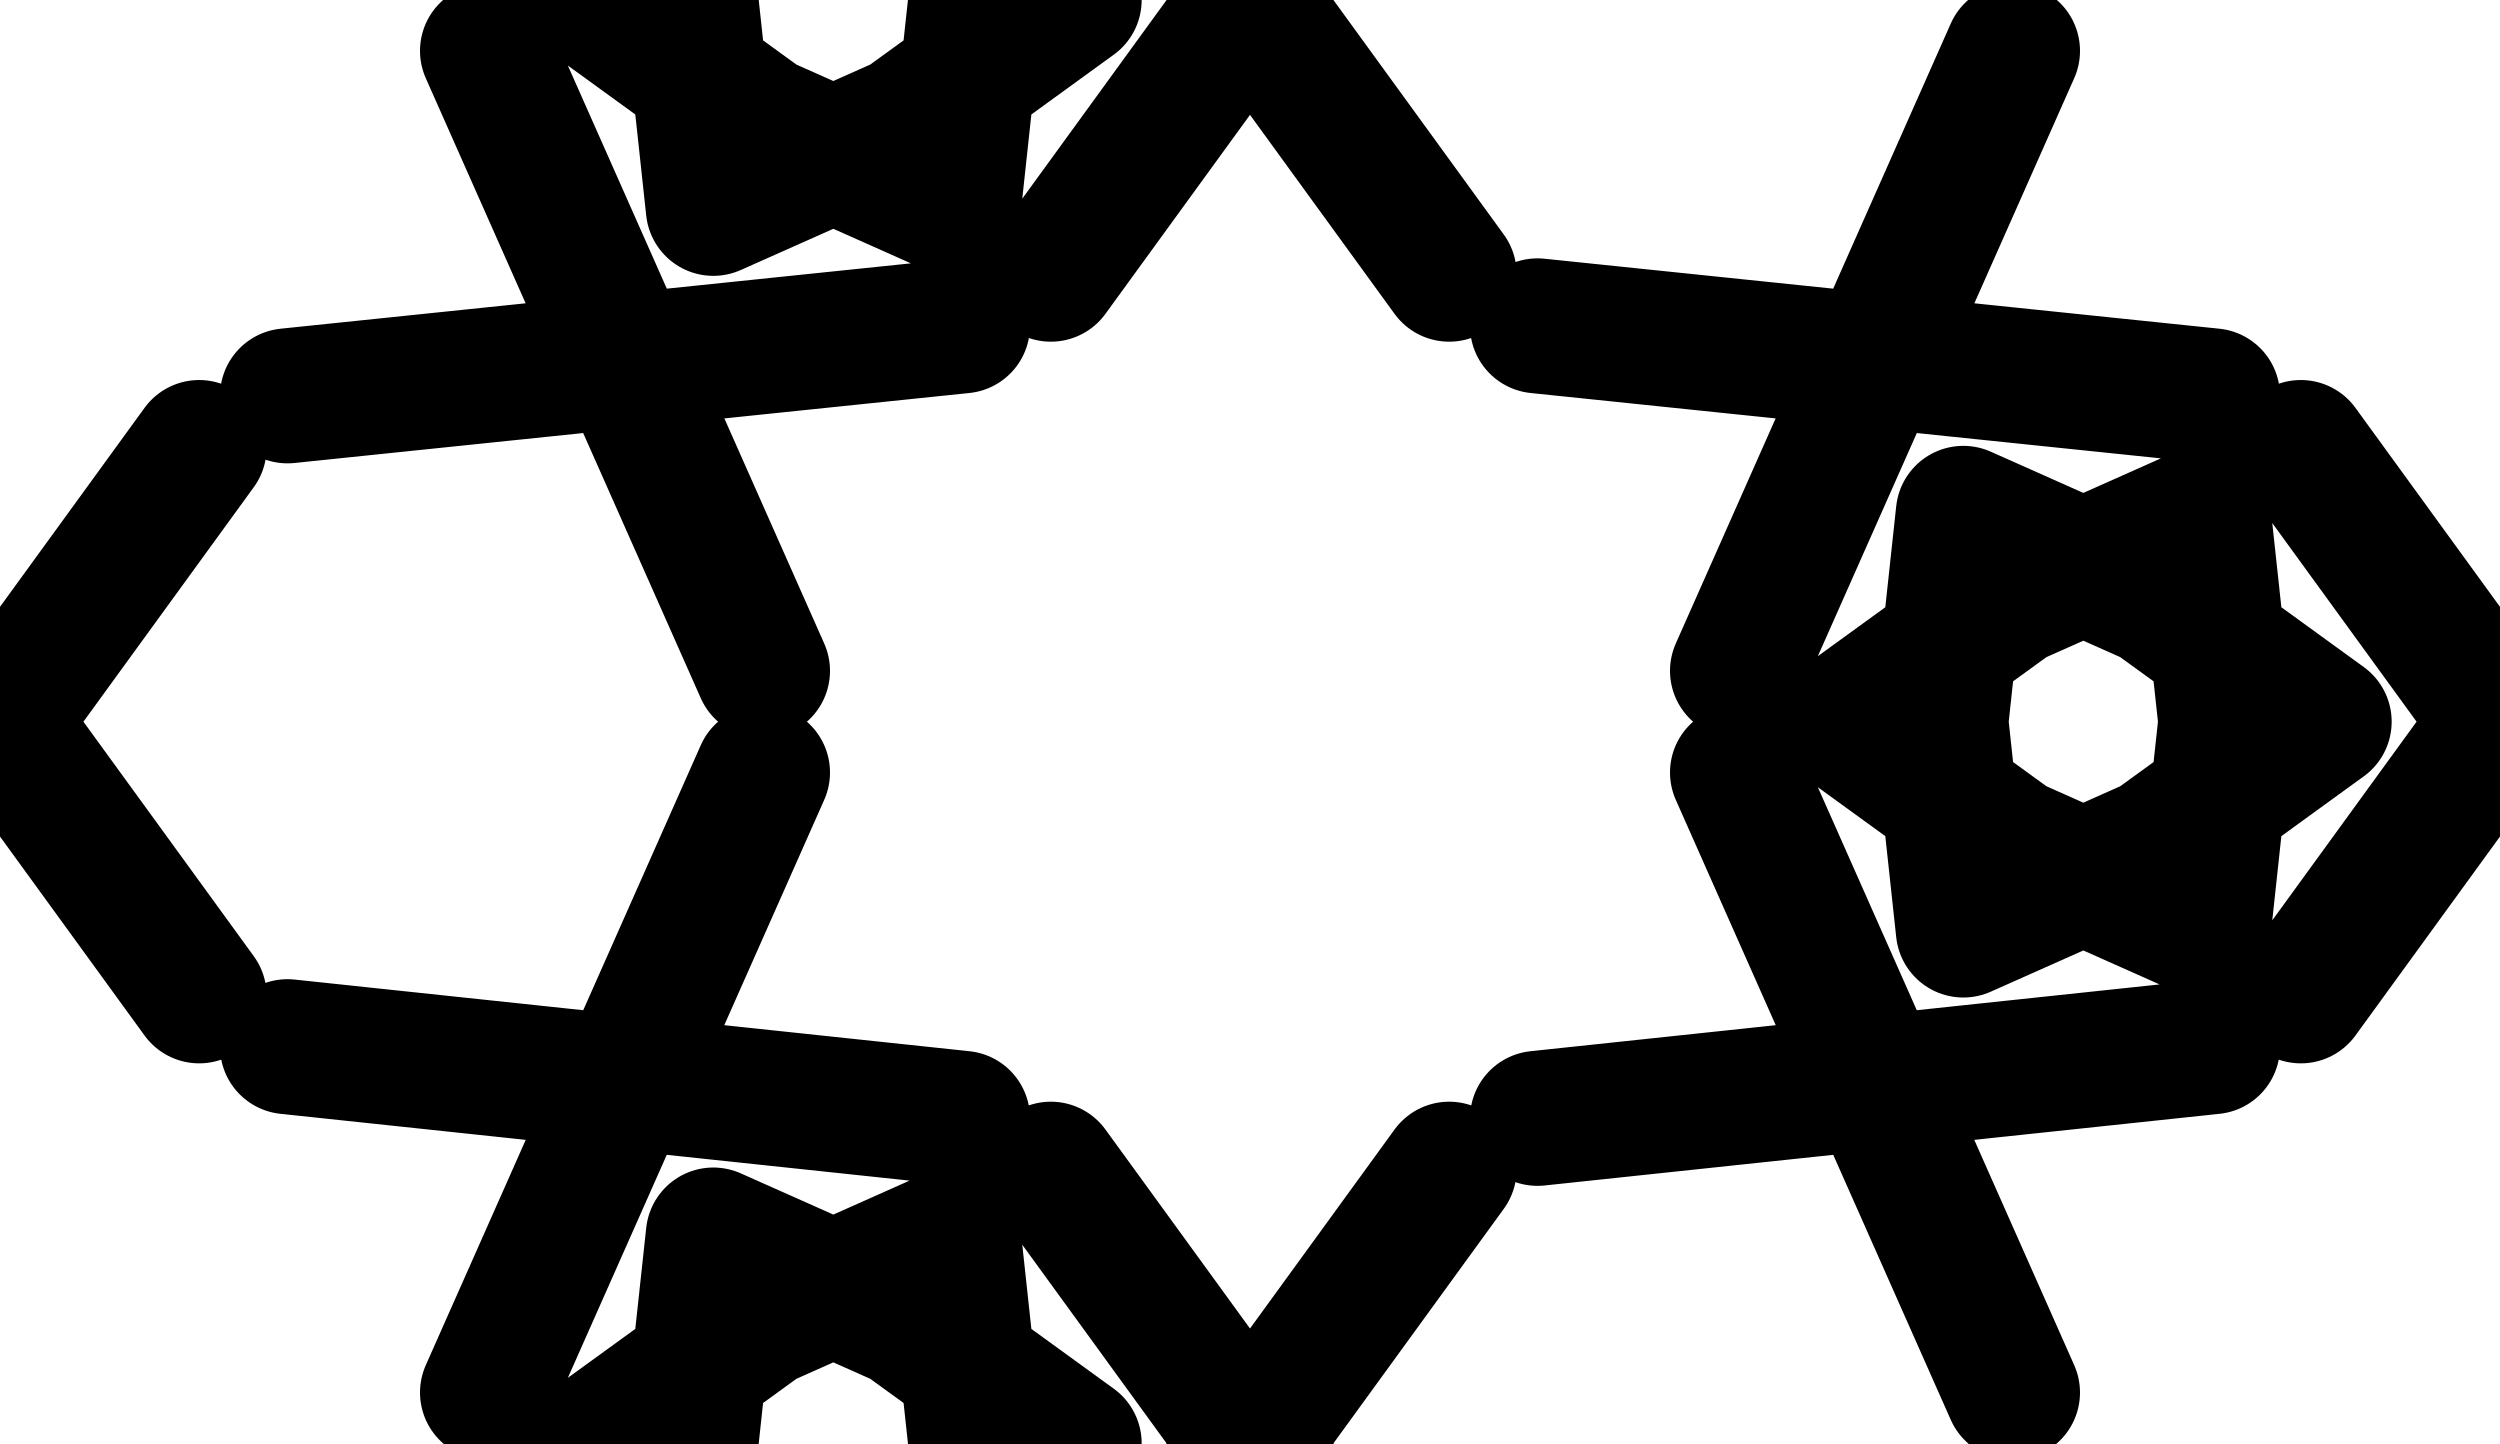
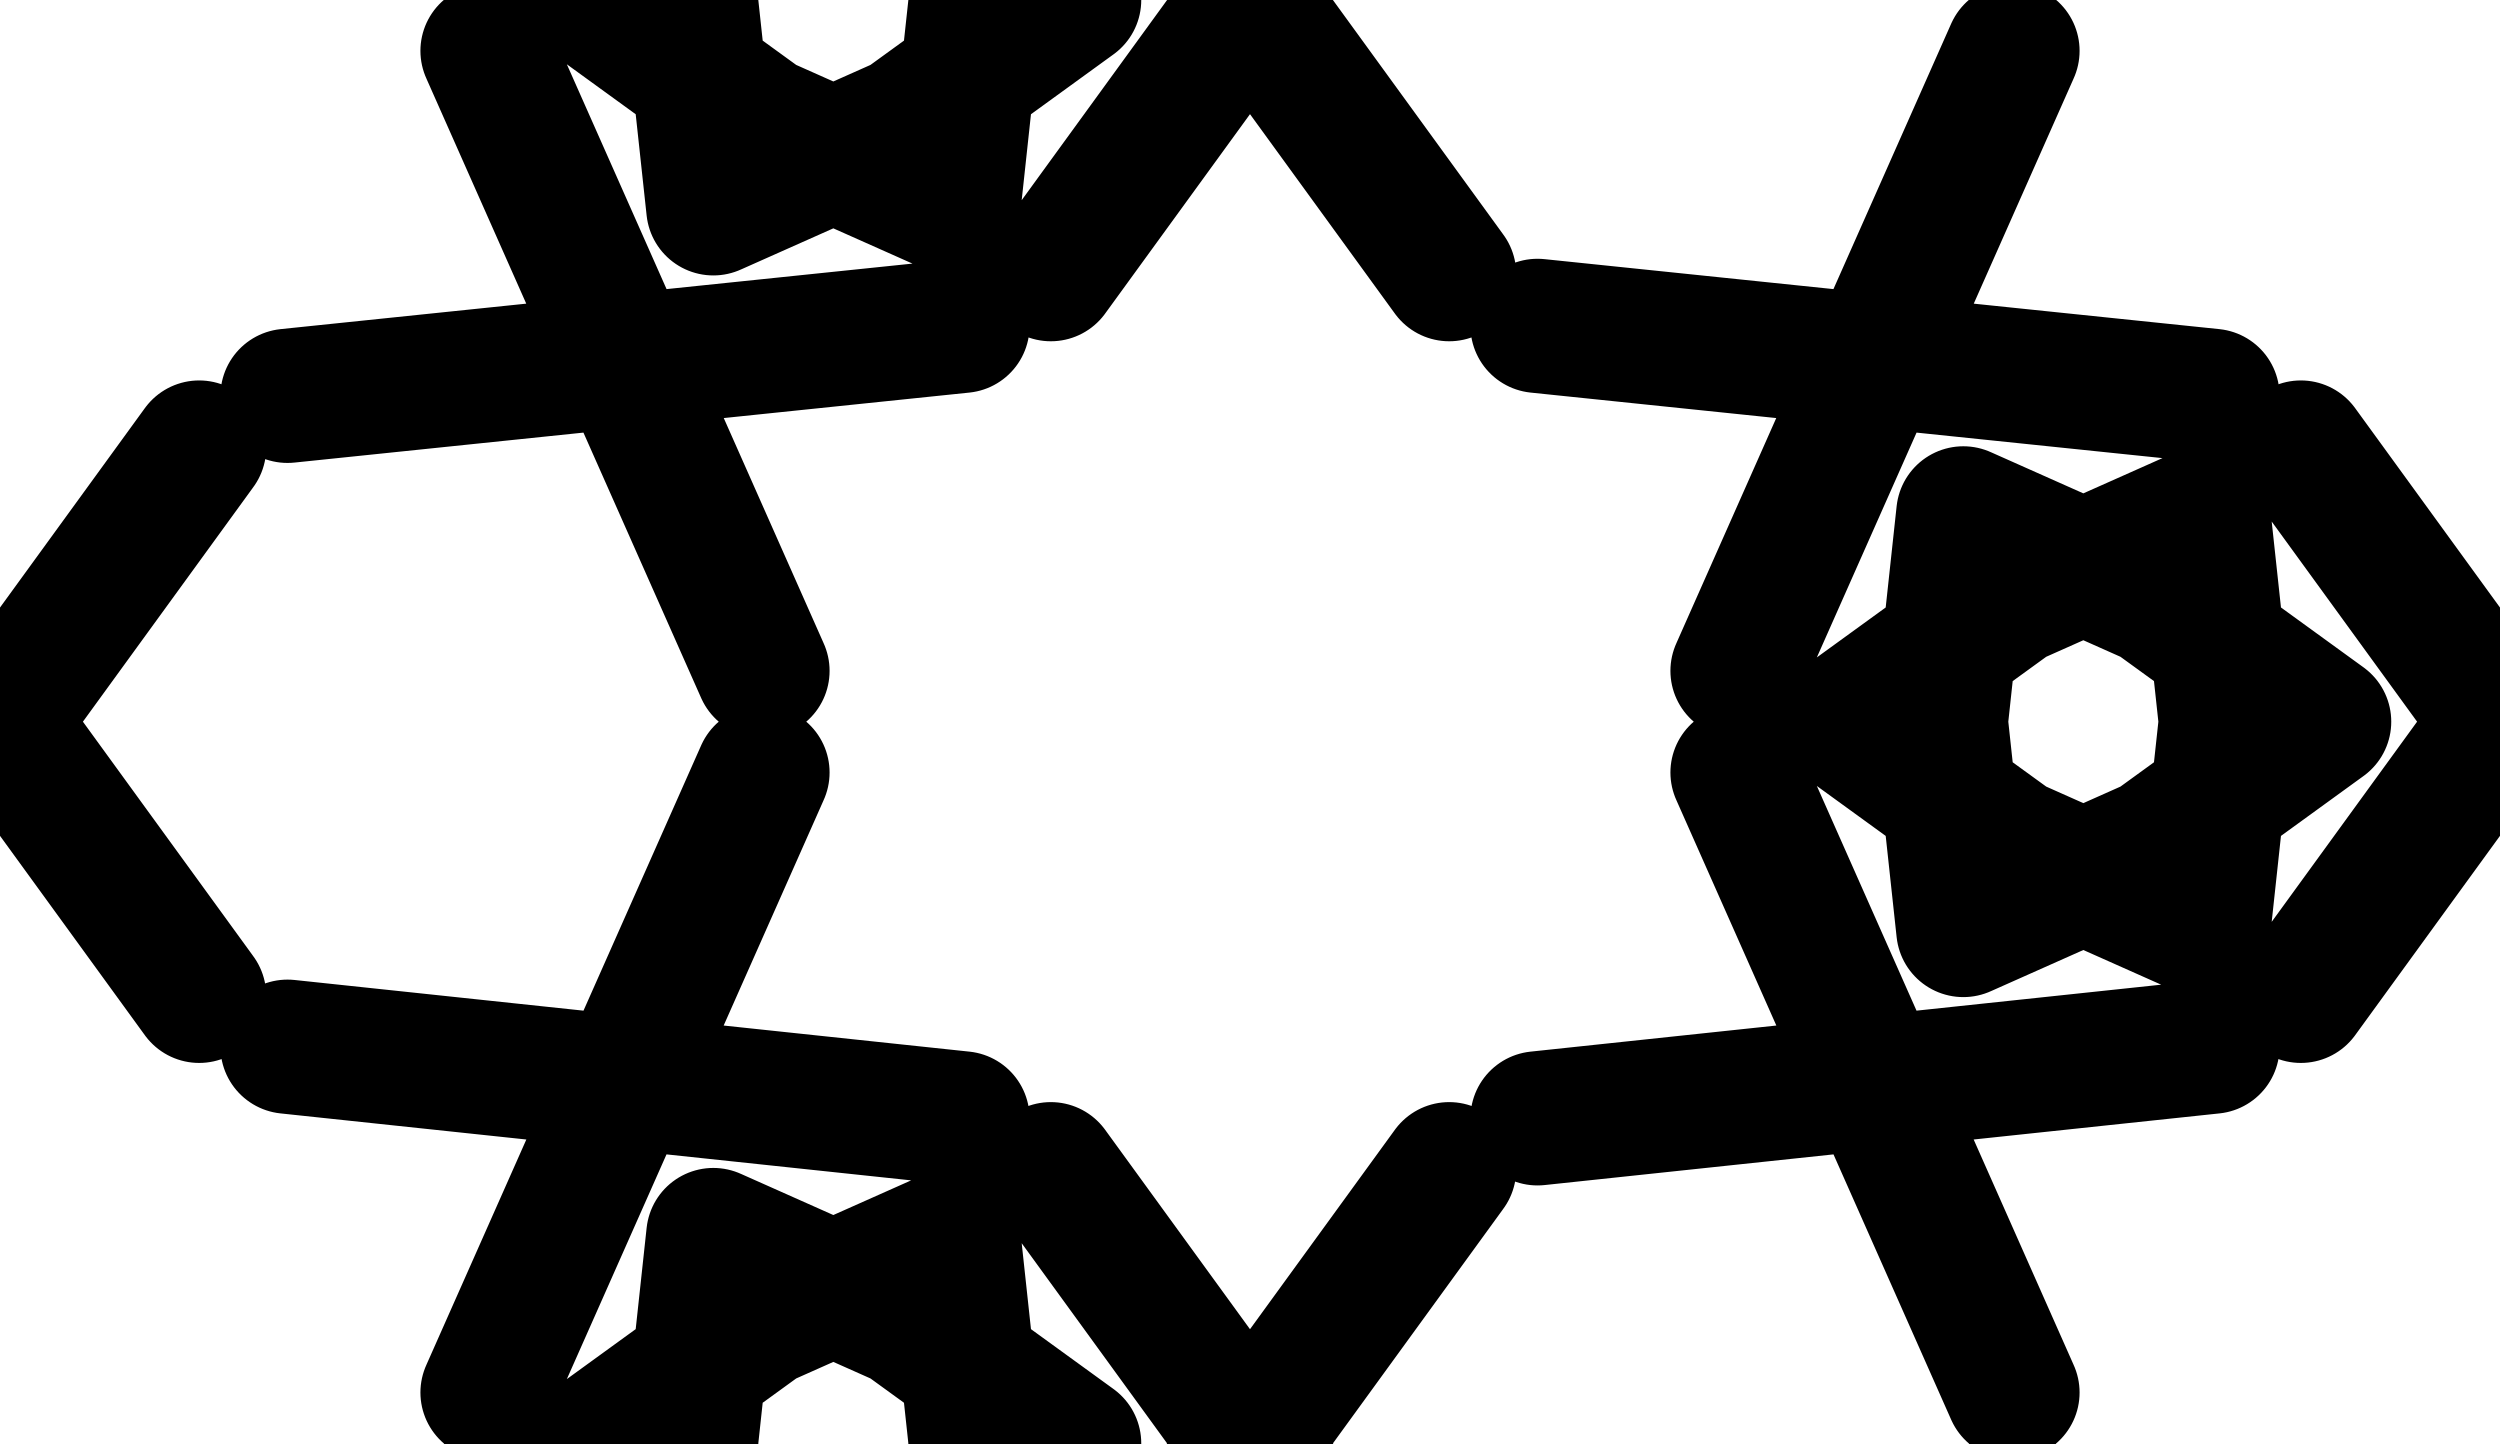
<svg xmlns="http://www.w3.org/2000/svg" viewBox="0 0 3 1.732" width="300" height="173.205" fill="none">
-   <path d="M-0.211 0.866L-0.415 1.014M-0.211 0.866L-0.415 0.718M0.75 0.433L0.345 0.475M0.75 0.433L0.585 0.061M0 0.866L-0.239 0.537M0 0.866L0.239 0.537M0.75 -0.433L0.585 -0.061M1.144 0.25L0.915 0.148M1.144 0.25L1.171 0M0.711 0L0.915 -0.148M0.711 0L0.915 0.148M1.144 -0.25L1.171 0M1.144 -0.25L0.915 -0.148M0.856 0.25L0.829 0M0.856 0.25L1.085 0.148M0.856 -0.25L1.085 -0.148M0.856 -0.25L0.829 0M1.289 0L1.085 0.148M1.289 0L1.085 -0.148M0.75 2.165L0.585 1.794M0 0.866L0.239 1.195M0 0.866L-0.239 1.195M0.75 1.299L0.585 1.671M0.75 1.299L0.345 1.256M1.144 1.982L0.915 1.88M1.144 1.982L1.171 1.732M0.711 1.732L0.915 1.584M0.711 1.732L0.915 1.88M1.144 1.482L1.171 1.732M1.144 1.482L0.915 1.584M0.856 1.982L0.829 1.732M0.856 1.982L1.085 1.88M0.856 1.482L1.085 1.584M0.856 1.482L0.829 1.732M1.289 1.732L1.085 1.88M1.289 1.732L1.085 1.584M1.5 0L1.261 -0.329M1.5 0L1.739 -0.329M2.25 1.299L1.845 1.342M2.25 1.299L2.085 0.927M1.5 1.732L1.261 1.403M1.5 1.732L1.739 1.403M0.75 1.299L0.915 0.927M0.75 1.299L1.155 1.342M0.75 0.433L1.155 0.391M0.75 0.433L0.915 0.805M1.5 0L1.739 0.329M1.5 0L1.261 0.329M2.25 0.433L2.085 0.805M2.25 0.433L1.845 0.391M2.644 1.116L2.415 1.014M2.644 1.116L2.671 0.866M2.211 0.866L2.415 0.718M2.211 0.866L2.415 1.014M2.644 0.616L2.671 0.866M2.644 0.616L2.415 0.718M2.356 1.116L2.329 0.866M2.356 1.116L2.585 1.014M2.356 0.616L2.585 0.718M2.356 0.616L2.329 0.866M2.789 0.866L2.585 1.014M2.789 0.866L2.585 0.718M1.5 1.732L1.739 2.061M1.5 1.732L1.261 2.061M3 0.866L2.761 0.537M3 0.866L3.239 0.537M2.25 0.433L2.415 0.061M2.25 0.433L2.655 0.475M2.25 -0.433L2.415 -0.061M2.25 2.165L2.415 1.794M2.25 1.299L2.655 1.256M2.25 1.299L2.415 1.671M3 0.866L3.239 1.195M3 0.866L2.761 1.195" stroke="currentColor" stroke-width="0.162" stroke-linecap="round" stroke-linejoin="round" />
+   <path d="M-0.211 0.866L-0.415 1.014M-0.211 0.866L-0.415 0.718M0.75 0.433L0.345 0.475M0.75 0.433L0.585 0.061M0 0.866L-0.239 0.537M0 0.866L0.239 0.537M0.75 -0.433L0.585 -0.061M1.144 0.25L0.915 0.148M1.144 0.25L1.171 0M0.711 0L0.915 -0.148M0.711 0L0.915 0.148M1.144 -0.25L1.171 0M1.144 -0.25L0.915 -0.148M0.856 0.25L0.829 0M0.856 0.25L1.085 0.148M0.856 -0.25L1.085 -0.148M0.856 -0.25L0.829 0M1.289 0L1.085 0.148M1.289 0L1.085 -0.148M0.75 2.165L0.585 1.794M0 0.866L0.239 1.195M0 0.866L-0.239 1.195M0.75 1.299L0.585 1.671M0.75 1.299L0.345 1.256M1.144 1.982L0.915 1.88M1.144 1.982L1.171 1.732M0.711 1.732L0.915 1.584M0.711 1.732L0.915 1.88M1.144 1.482L1.171 1.732M1.144 1.482L0.915 1.584M0.856 1.982L0.829 1.732M0.856 1.982L1.085 1.88M0.856 1.482L1.085 1.584M0.856 1.482L0.829 1.732M1.289 1.732L1.085 1.88M1.289 1.732L1.085 1.584M1.5 0L1.261 -0.329M1.5 0L1.739 -0.329M2.25 1.299L1.845 1.342M2.25 1.299L2.085 0.927M1.5 1.732L1.261 1.403M1.5 1.732L1.739 1.403M0.75 1.299L0.915 0.927M0.75 1.299L1.155 1.342M0.75 0.433L1.155 0.391M0.75 0.433L0.915 0.805M1.5 0L1.739 0.329M1.5 0L1.261 0.329M2.25 0.433L2.085 0.805M2.25 0.433L1.845 0.391M2.644 1.116L2.415 1.014M2.644 1.116L2.671 0.866M2.211 0.866L2.415 0.718M2.211 0.866L2.415 1.014M2.644 0.616L2.671 0.866M2.644 0.616L2.415 0.718M2.356 1.116L2.329 0.866M2.356 1.116L2.585 1.014M2.356 0.616L2.585 0.718M2.356 0.616L2.329 0.866M2.789 0.866L2.585 1.014M2.789 0.866L2.585 0.718M1.5 1.732L1.739 2.061M1.5 1.732L1.261 2.061M3 0.866L2.761 0.537M3 0.866L3.239 0.537M2.25 0.433L2.415 0.061M2.25 0.433L2.655 0.475M2.25 -0.433L2.415 -0.061M2.25 2.165L2.415 1.794M2.25 1.299L2.655 1.256M2.25 1.299L2.415 1.671M3 0.866L3.239 1.195M3 0.866L2.761 1.195" stroke="currentColor" stroke-width="0.161" stroke-linecap="round" stroke-linejoin="round" />
</svg>
